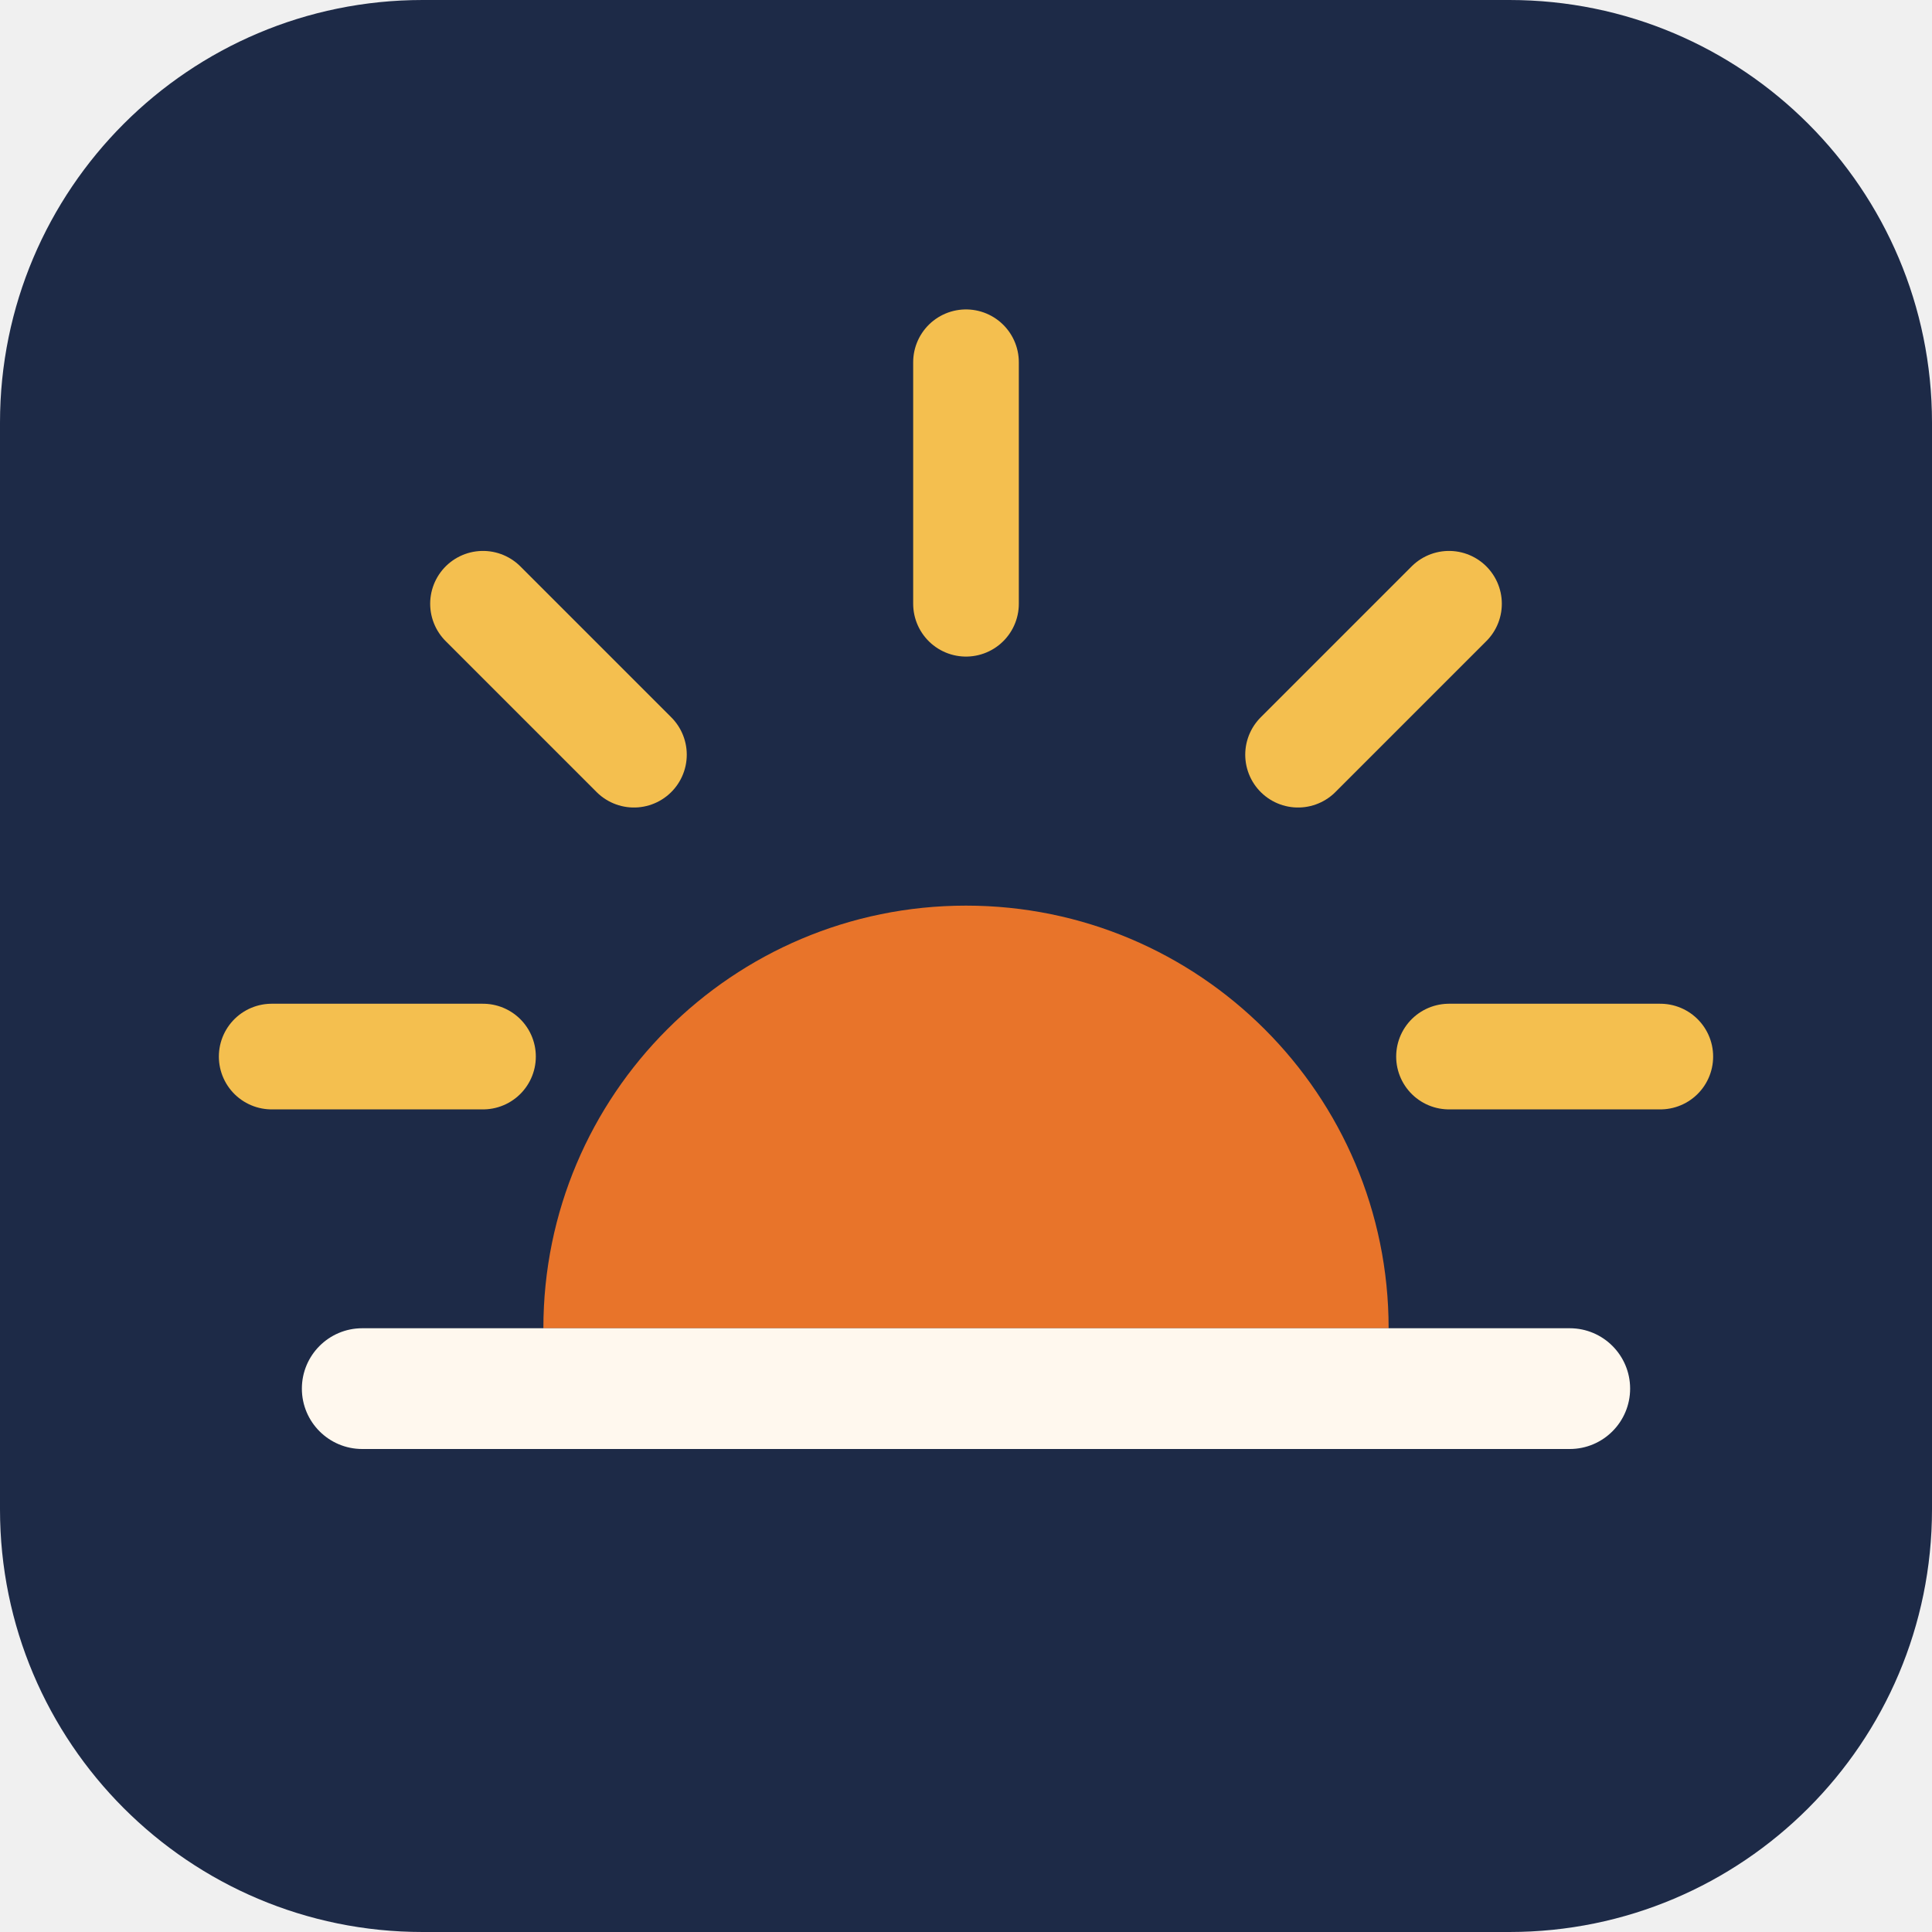
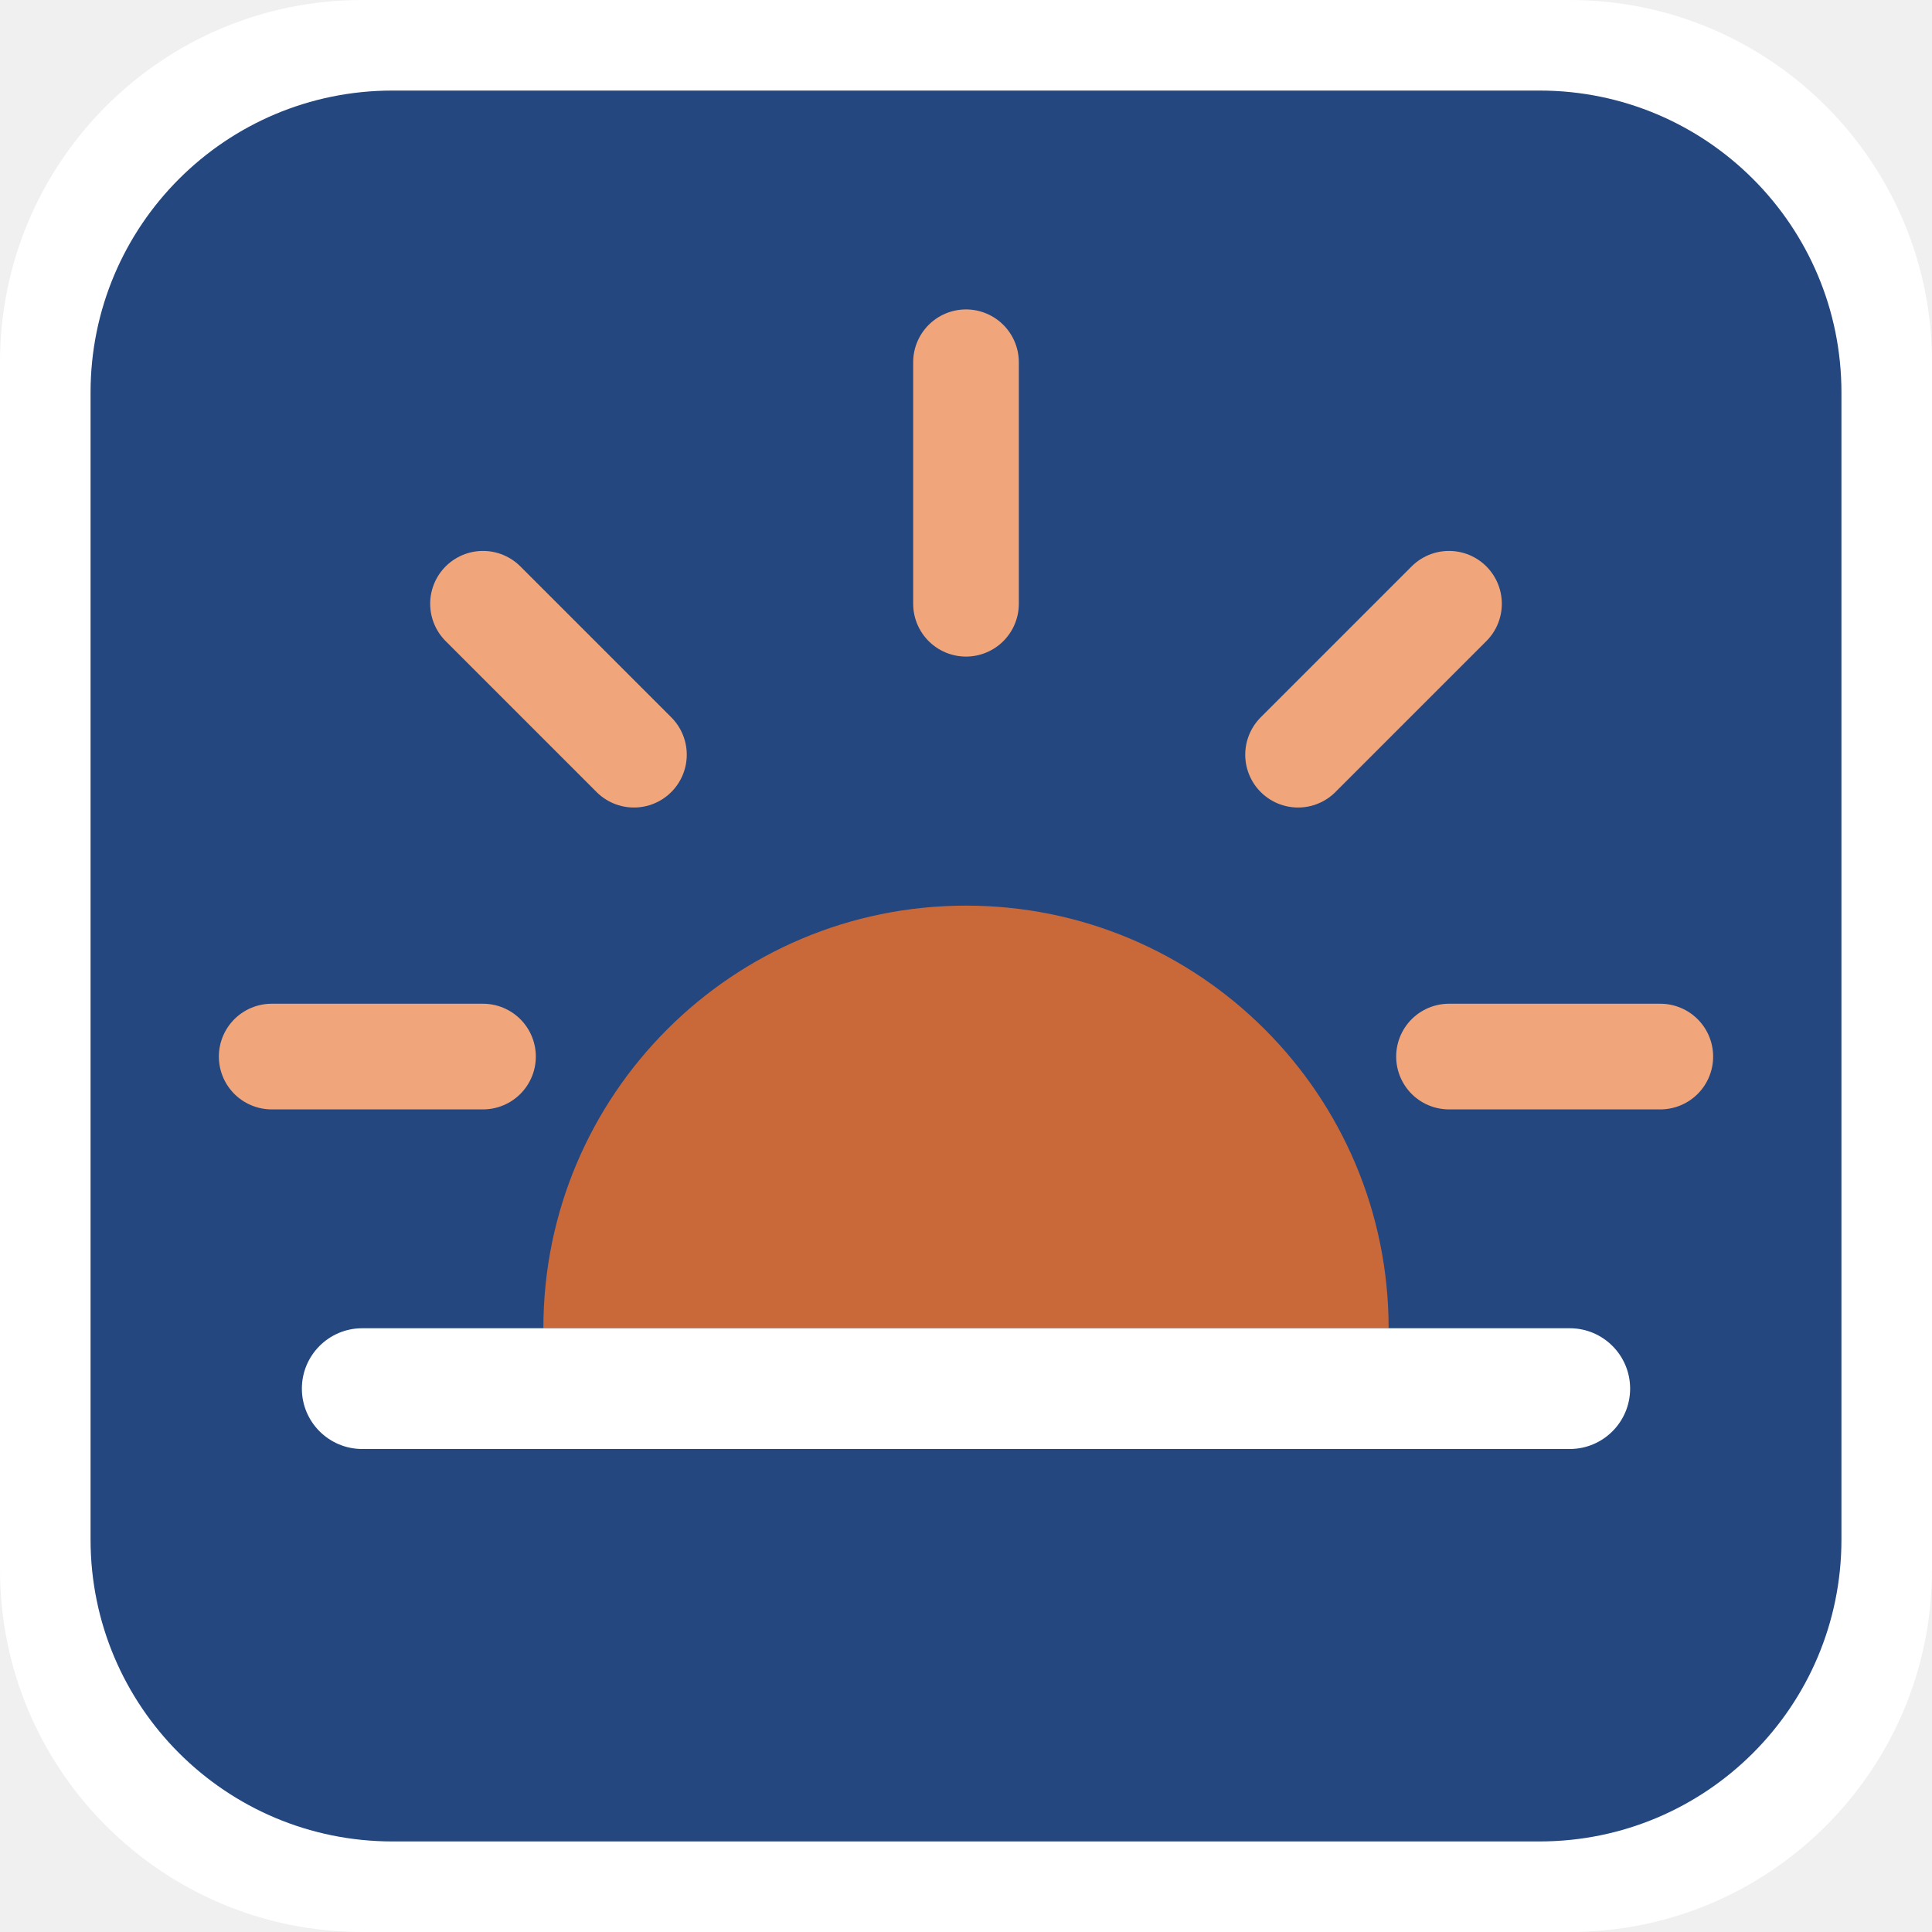
<svg xmlns="http://www.w3.org/2000/svg" viewBox="0 0 64 64">
-   <rect width="64" height="64" rx="14" fill="#1d2a47" />
-   <g stroke="#f4bf4f" stroke-width="3.5" stroke-linecap="round">
+   <rect width="64" height="64" rx="12" fill="#ffffff" />
+   <rect x="3" y="3" width="58" height="58" rx="10" fill="#24477f" />
+   <g stroke="#f0a67a" stroke-width="3.5" stroke-linecap="round">
    <line x1="32" y1="12" x2="32" y2="20" />
    <line x1="16" y1="20" x2="21" y2="25" />
    <line x1="48" y1="20" x2="43" y2="25" />
    <line x1="9" y1="35" x2="16" y2="35" />
    <line x1="55" y1="35" x2="48" y2="35" />
  </g>
-   <path d="M18 44a14 14 0 0 1 28 0z" fill="#e8742a" />
-   <rect x="10" y="44" width="44" height="4" rx="2" fill="#fff8ee" />
+   <path d="M18 44a14 14 0 0 1 28 0z" fill="#c9693a" />
+   <rect x="10" y="44" width="44" height="4" rx="2" fill="#ffffff" />
</svg>
